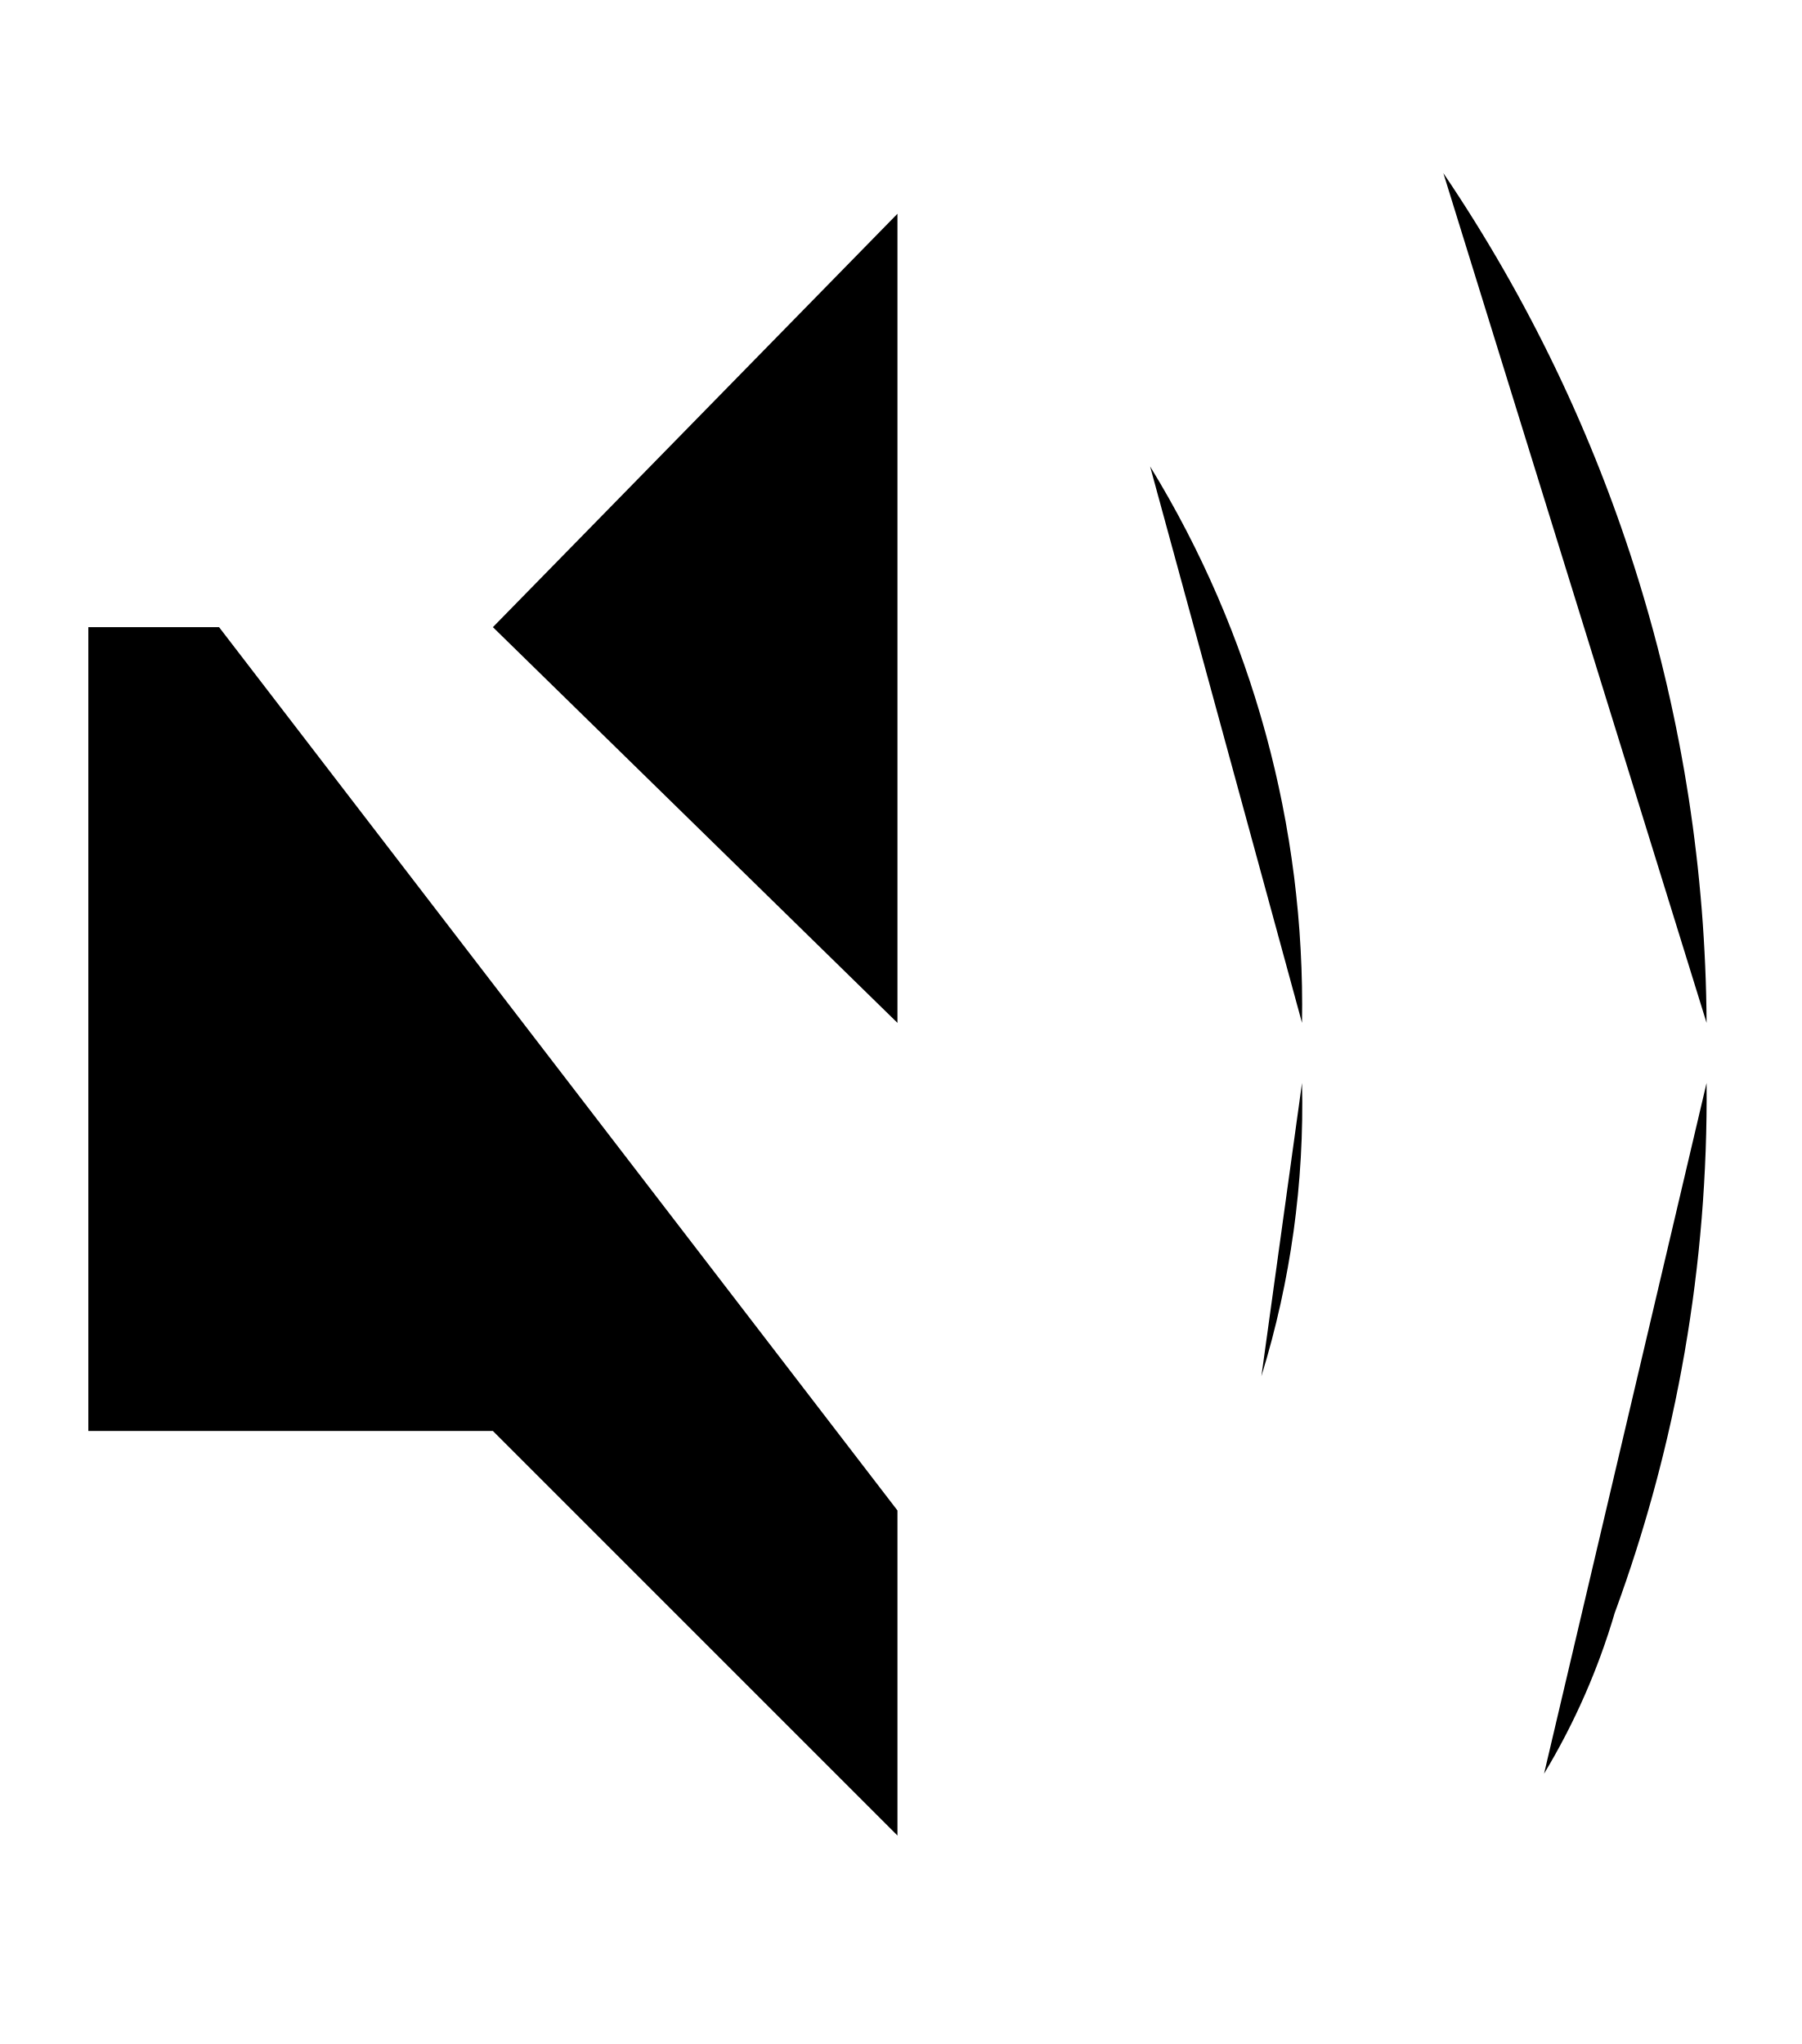
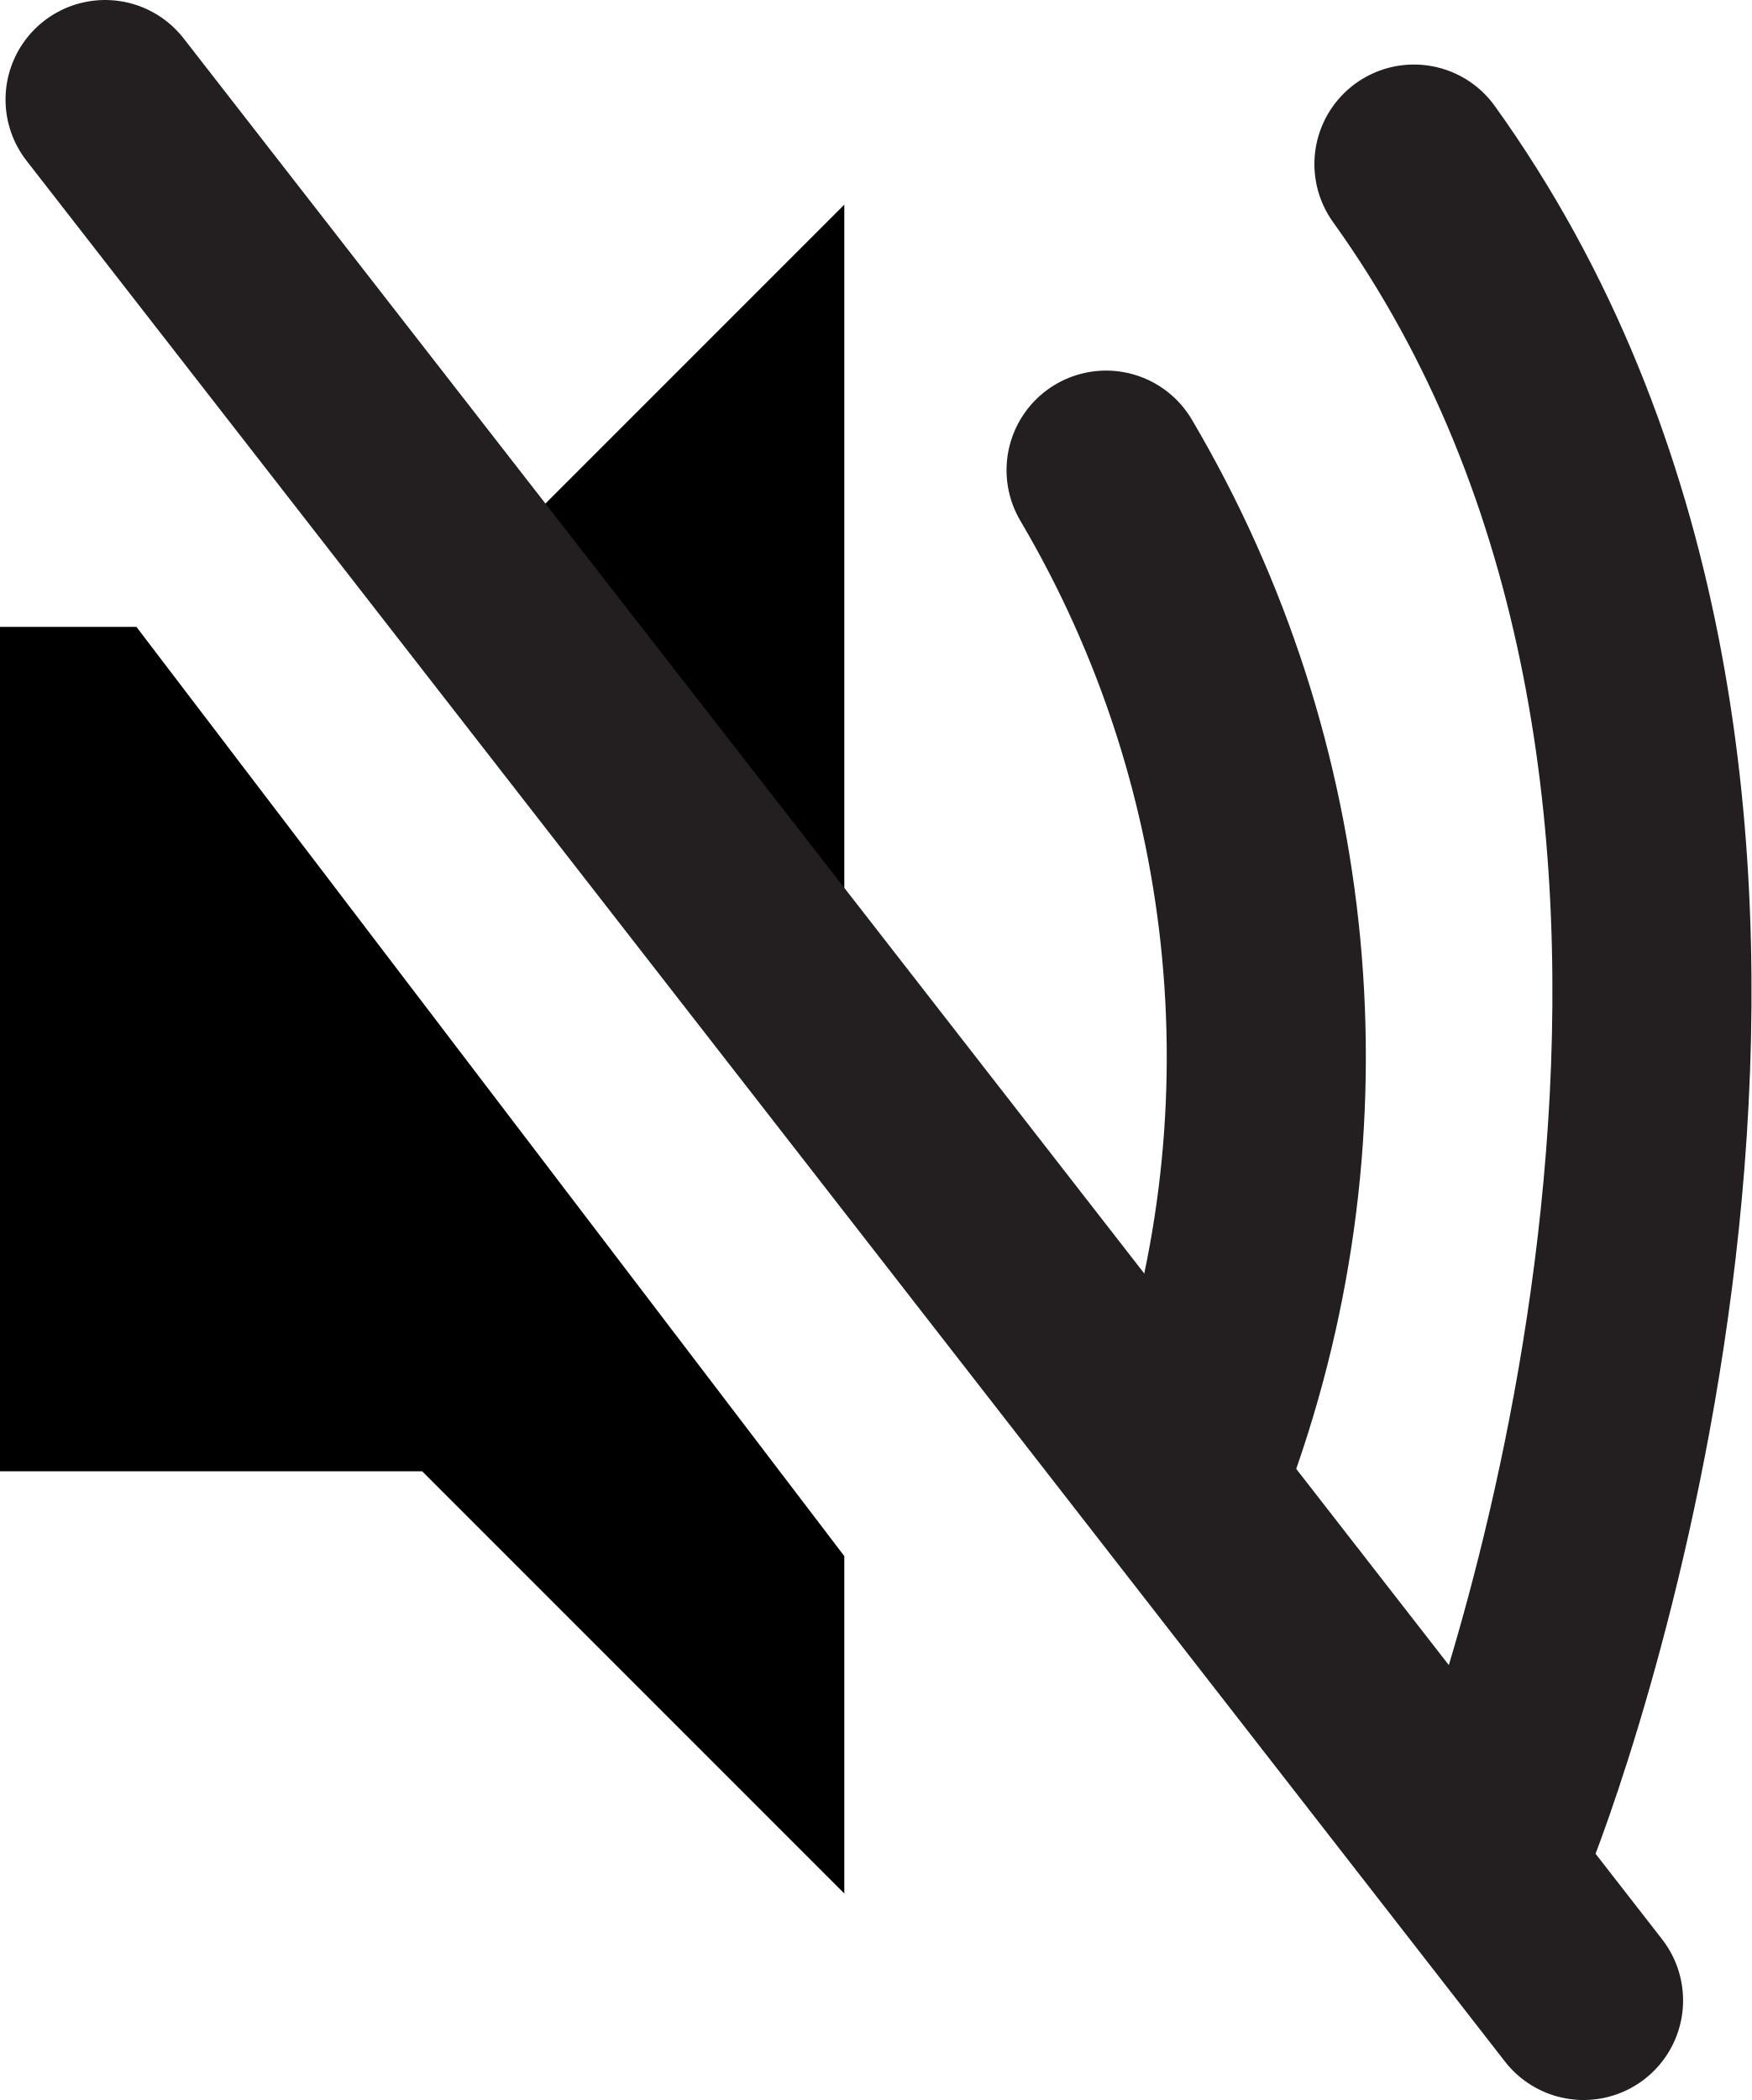
- <svg xmlns="http://www.w3.org/2000/svg" id="Layer_1" data-name="Layer 1" viewBox="0 0 10.2 11.57">
+ <svg xmlns="http://www.w3.org/2000/svg" id="Layer_1" data-name="Layer 1" viewBox="0 0 9.5 11.39">
  <defs>
-     <style>.cls-1,.cls-2{fill:useCurrent;stroke:useCurrent;stroke-miterlimit:10;}.cls-2{stroke-linecap:round;stroke-width:1.08px;}</style>
+     <style>.cls-1{}.cls-2{fill:none;stroke:#231f20;stroke-linecap:round;stroke-miterlimit:10;stroke-width:1.08px;}</style>
  </defs>
-   <path id="Path_168" data-name="Path 168" class="cls-1" d="M297.48,424.24v-4.58L295.19,422" transform="translate(-292.4 -418.45)" />
-   <path id="Path_169" data-name="Path 169" class="cls-1" d="M297.48,427v1.84l-2.29-2.29H292.9V422h.74Z" transform="translate(-292.4 -418.45)" />
-   <path id="Path_170" data-name="Path 170" class="cls-2" d="M299.77,424.24a5.84,5.84,0,0,0-.86-3.15" transform="translate(-292.4 -418.45)" />
-   <path id="Path_171" data-name="Path 171" class="cls-2" d="M302.06,424.24a8.67,8.67,0,0,0-1.49-4.81" transform="translate(-292.4 -418.45)" />
-   <path id="Path_172" data-name="Path 172" class="cls-2" d="M299.77,424.58a5.2,5.2,0,0,1-.23,1.66" transform="translate(-292.4 -418.45)" />
-   <path id="Path_173" data-name="Path 173" class="cls-2" d="M302.06,424.58a8.47,8.47,0,0,1-.52,3,3.88,3.88,0,0,1-.4.91" transform="translate(-292.4 -418.45)" />
-   <line id="Line_133" data-name="Line 133" class="cls-2" x1="1.07" y1="0.63" x2="9.09" y2="10.94" />
+   <path id="Path_168" fill="currentColor" data-name="Path 168" class="cls-1" d="M326.23,198.94v-4.58l-2.29,2.29" transform="translate(-321.65 -193.25)" />
+   <path id="Path_169" fill="currentColor" data-name="Path 169" class="cls-1" d="M326.23,201.69v1.83l-2.29-2.29h-2.29v-4.58h.74Z" transform="translate(-321.65 -193.25)" />
+   <path id="Path_170" fill="currentColor" data-name="Path 170" class="cls-2" d="M327.66,195.8" transform="translate(-321.65 -193.25)" />
+   <path id="Path_170-2" fill="currentColor" data-name="Path 170" class="cls-2" d="M328.52,198.94" transform="translate(-321.65 -193.25)" />
+   <path id="Path_171" fill="currentColor" data-name="Path 171" class="cls-2" d="M329.32,194.14" transform="translate(-321.65 -193.25)" />
+   <path id="Path_171-2" fill="currentColor" data-name="Path 171" class="cls-2" d="M330.81,198.94" transform="translate(-321.65 -193.25)" />
+   <path id="Path_172" fill="currentColor" data-name="Path 172" class="cls-2" d="M328.29,201" transform="translate(-321.65 -193.25)" />
+   <path id="Path_172-2" fill="currentColor" data-name="Path 172" class="cls-2" d="M328.52,199.29" transform="translate(-321.65 -193.25)" />
+   <path id="Path_173" fill="currentColor" data-name="Path 173" class="cls-2" d="M329.89,203.18" transform="translate(-321.65 -193.25)" />
+   <path id="Path_173-2" fill="currentColor" data-name="Path 173" class="cls-2" d="M330.29,202.27" transform="translate(-321.65 -193.25)" />
+   <path id="Path_173-3" fill="currentColor" data-name="Path 173" class="cls-2" d="M329.32,194.14" transform="translate(-321.65 -193.25)" />
+   <line id="Line_133" fill="currentColor" data-name="Line 133" class="cls-2" x1="0.57" y1="0.54" x2="8.59" y2="10.85" />
+   <path id="Path_173-4" fill="currentColor" data-name="Path 173" class="cls-2" d="M329.32,194.14c2.37,3.3.82,8.09.47,9" transform="translate(-321.65 -193.25)" />
+   <path id="Path_173-5" fill="currentColor" data-name="Path 173" class="cls-2" d="M328.15,201.1" transform="translate(-321.65 -193.25)" />
+   <path id="Path_173-6" fill="currentColor" data-name="Path 173" class="cls-2" d="M327.65,195.8" transform="translate(-321.65 -193.25)" />
+   <path id="Path_173-7" fill="currentColor" data-name="Path 173" class="cls-2" d="M327.65,195.8a6.26,6.26,0,0,1,.5,5.3" transform="translate(-321.65 -193.25)" />
</svg>
